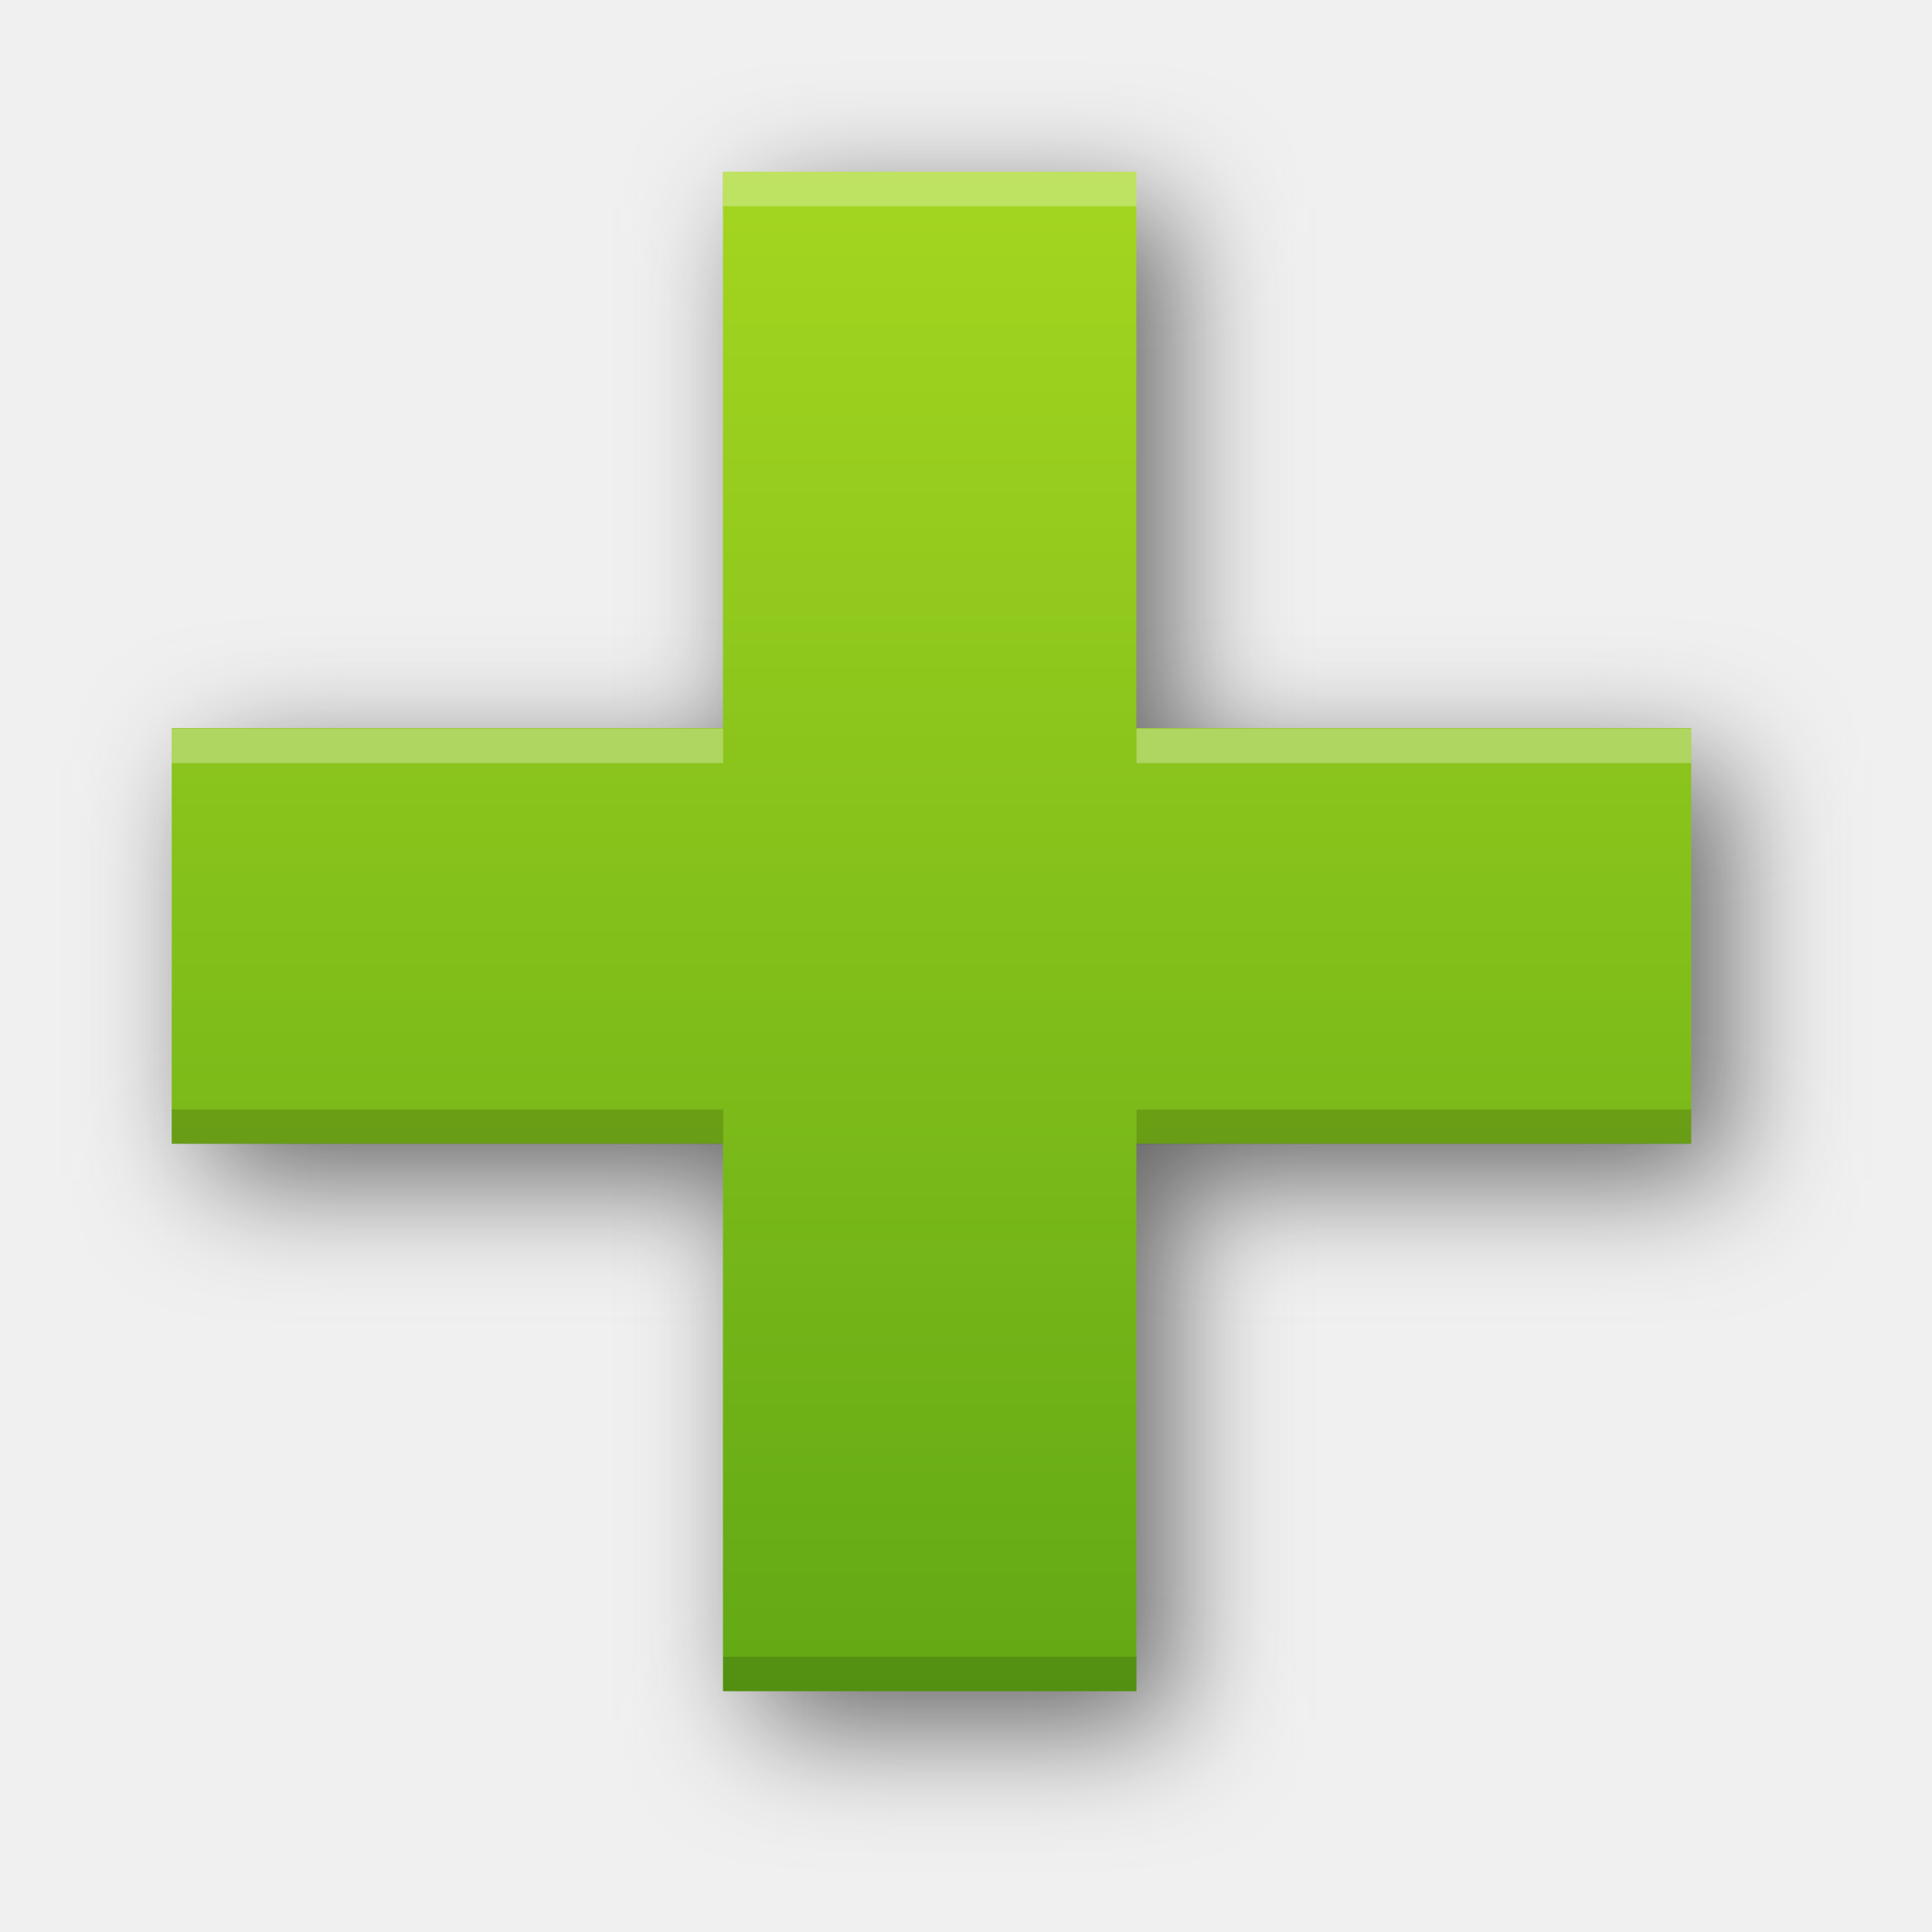
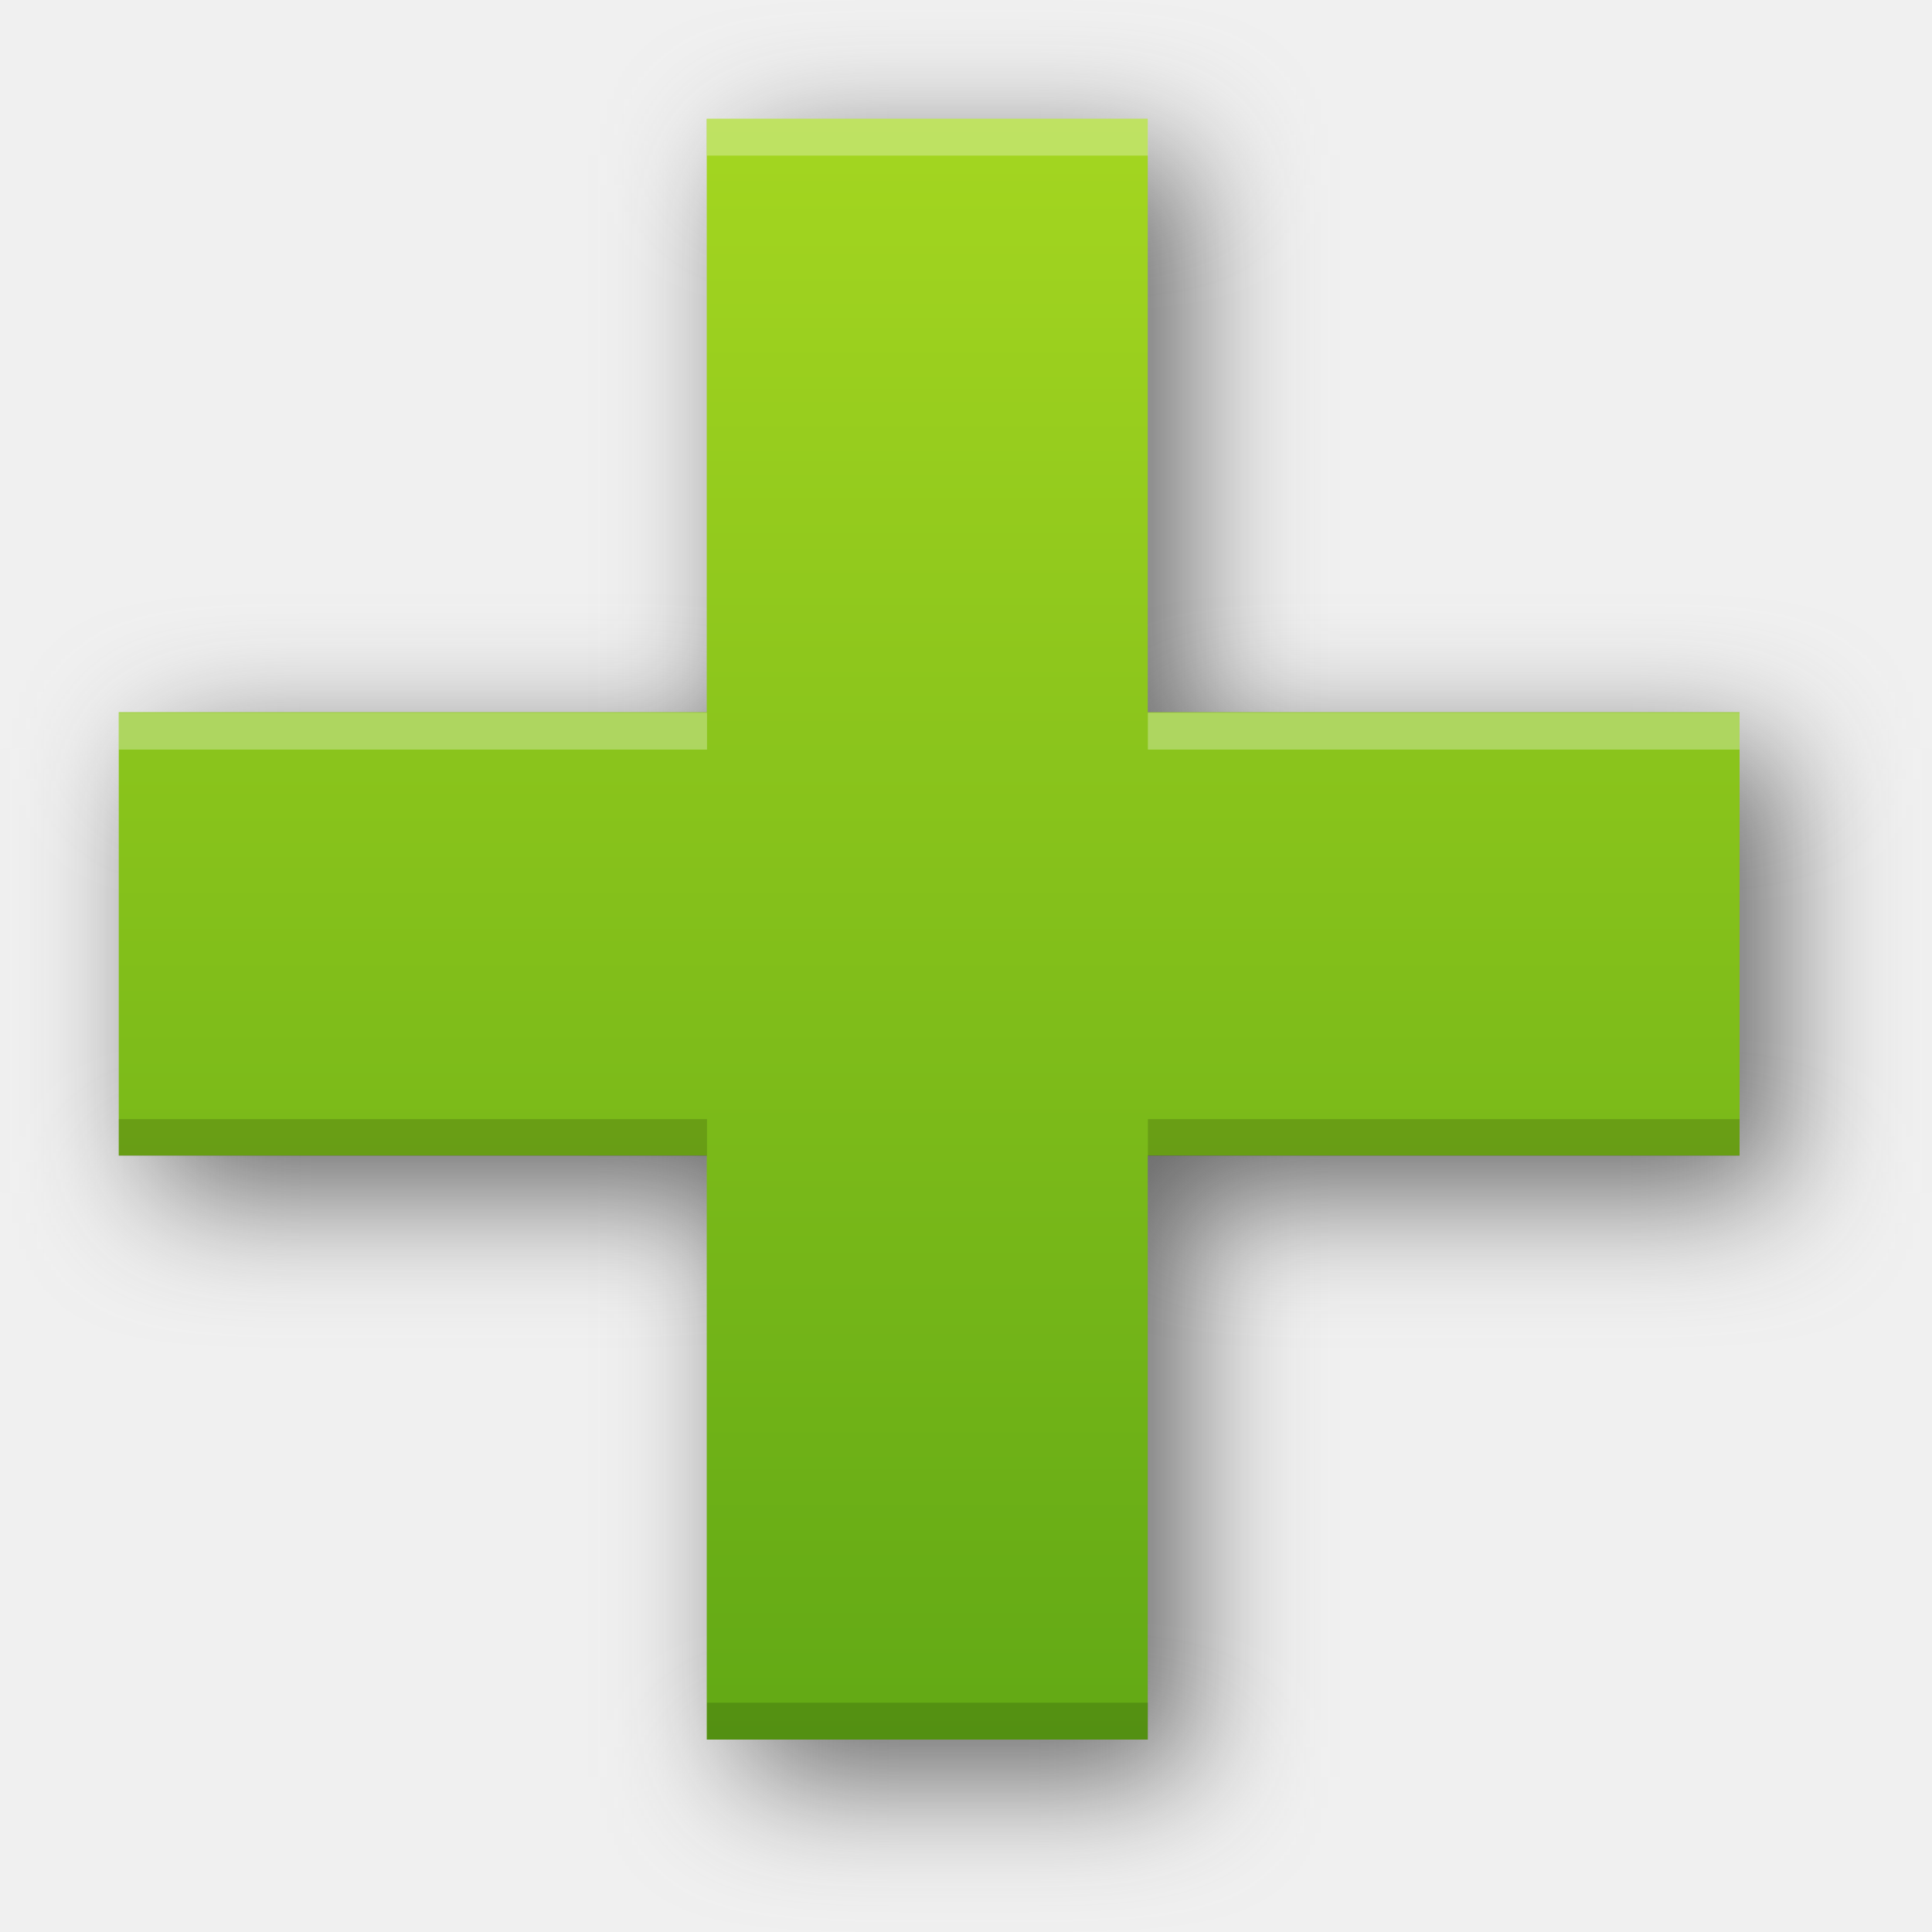
<svg xmlns="http://www.w3.org/2000/svg" xmlns:xlink="http://www.w3.org/1999/xlink" id="svg2" version="1.1" width="96" height="96">
  <defs id="defs6">
    <filter id="filter3174" color-interpolation-filters="sRGB">
      <feGaussianBlur id="feGaussianBlur3176" stdDeviation="1.71" />
    </filter>
    <linearGradient gradientUnits="userSpaceOnUse" y2="7.017" x2="45.448" y1="92.54" x1="45.448" gradientTransform="scale(1.005865,0.994169)" id="ButtonShadow">
      <stop id="stop3750" offset="0" style="stop-color:#000000;stop-opacity:1;" />
      <stop id="stop3752" offset="1" style="stop-color:#000000;stop-opacity:0.588;" />
    </linearGradient>
    <filter id="filter3657" color-interpolation-filters="sRGB">
      <feGaussianBlur id="feGaussianBlur3659" stdDeviation="1.14" />
    </filter>
    <clipPath id="clipPath3649" clipPathUnits="userSpaceOnUse">
      <rect ry="4" rx="4" y="10" x="10" height="76" width="76" id="rect3651" style="fill:#ffffff;fill-opacity:1;fill-rule:nonzero;stroke:none" />
    </clipPath>
    <linearGradient gradientUnits="userSpaceOnUse" y2="90.015" x2="44.512" y1="6" x1="44.512" id="linearGradient3643" xlink:href="#linearGradient3637" />
    <clipPath id="clipPath3625" clipPathUnits="userSpaceOnUse">
      <path id="path3627" d="M 0,0 0,96 96,96 96,0 0,0 z m 12,6 72,0 c 3.324,0 6,2.676 6,6 l 0,72 c 0,3.324 -2.676,6 -6,6 L 12,90 C 8.676,90 6,87.324 6,84 L 6,12 C 6,8.676 8.676,6 12,6 z" style="fill:#ffffff;fill-opacity:1;stroke:none" />
    </clipPath>
    <linearGradient gradientTransform="translate(0,100)" y2="5.988" x2="48" y1="90" x1="48" gradientUnits="userSpaceOnUse" id="linearGradient2843" xlink:href="#linearGradient3700" />
    <clipPath id="clipPath3613-8" clipPathUnits="userSpaceOnUse">
      <rect style="fill:#ffffff;fill-opacity:1;fill-rule:nonzero;stroke:none" id="rect3615-2" width="84" height="84" x="6" y="6" rx="6" ry="6" />
    </clipPath>
    <radialGradient gradientUnits="userSpaceOnUse" gradientTransform="matrix(1.157313,0,0,0.9959077,-7.551021,0.1971319)" r="42" fy="90.172" fx="48" cy="90.172" cx="48" id="radialGradient3619-8" xlink:href="#linearGradient3737-0" />
    <linearGradient gradientUnits="userSpaceOnUse" y2="138.661" x2="48" y1="20.221" x1="48" id="linearGradient3613-9" xlink:href="#linearGradient3737-0" />
    <filter height="1.384" y="-0.192" width="1.384" x="-0.192" id="filter3794-5" color-interpolation-filters="sRGB">
      <feGaussianBlur id="feGaussianBlur3796-5" stdDeviation="5.28" />
    </filter>
    <linearGradient y2="63.893" x2="36.357" y1="6" x1="36.357" gradientUnits="userSpaceOnUse" id="linearGradient3188-1" xlink:href="#linearGradient3737-0" />
    <filter id="filter3174-7" color-interpolation-filters="sRGB">
      <feGaussianBlur id="feGaussianBlur3176-2" stdDeviation="1.71" />
    </filter>
    <linearGradient id="linearGradient3700">
      <stop id="stop3702" offset="0" style="stop-color:#2276c5;stop-opacity:1;" />
      <stop id="stop3704" offset="1" style="stop-color:#68baf4;stop-opacity:1;" />
    </linearGradient>
    <linearGradient id="linearGradient3737-0">
      <stop id="stop3739-69" offset="0" style="stop-color:#ffffff;stop-opacity:1;" />
      <stop id="stop3741-9" offset="1" style="stop-color:#ffffff;stop-opacity:0;" />
    </linearGradient>
    <linearGradient gradientUnits="userSpaceOnUse" y2="7.017" x2="45.448" y1="92.54" x1="45.448" gradientTransform="scale(1.005865,0.994169)" id="ButtonShadow-01">
      <stop id="stop3750-3" offset="0" style="stop-color:#000000;stop-opacity:1;" />
      <stop id="stop3752-6" offset="1" style="stop-color:#000000;stop-opacity:0.588;" />
    </linearGradient>
    <linearGradient id="linearGradient3637">
      <stop id="stop3639" offset="0" style="stop-color:#f0f0f0;stop-opacity:1;" />
      <stop id="stop3641" offset="1" style="stop-color:#aaaaaa;stop-opacity:1;" />
    </linearGradient>
    <linearGradient id="linearGradient3801">
      <stop id="stop3803" style="stop-color:#a4d620;stop-opacity:1;" offset="0" />
      <stop id="stop3805" style="stop-color:#62a915;stop-opacity:1;" offset="1" />
    </linearGradient>
    <filter id="filter3657-0" color-interpolation-filters="sRGB">
      <feGaussianBlur id="feGaussianBlur3659-4" stdDeviation="1.14" />
    </filter>
    <clipPath id="clipPath3649-5" clipPathUnits="userSpaceOnUse">
      <rect ry="4" rx="4" y="10" x="10" height="76" width="76" id="rect3651-5" style="fill:#ffffff;fill-opacity:1;fill-rule:nonzero;stroke:none" />
    </clipPath>
    <linearGradient gradientUnits="userSpaceOnUse" y2="90.015" x2="44.512" y1="6" x1="44.512" id="linearGradient3643-2" xlink:href="#linearGradient3637-5" />
    <clipPath id="clipPath3625-5" clipPathUnits="userSpaceOnUse">
      <path id="path3627-6" d="M 0,0 0,96 96,96 96,0 0,0 z m 12,6 72,0 c 3.324,0 6,2.676 6,6 l 0,72 c 0,3.324 -2.676,6 -6,6 L 12,90 C 8.676,90 6,87.324 6,84 L 6,12 C 6,8.676 8.676,6 12,6 z" style="fill:#ffffff;fill-opacity:1;stroke:none" />
    </clipPath>
    <linearGradient gradientTransform="translate(0,100)" y2="5.988" x2="48" y1="90" x1="48" gradientUnits="userSpaceOnUse" id="linearGradient2843-6" xlink:href="#linearGradient3700-0" />
    <clipPath id="clipPath3613-86" clipPathUnits="userSpaceOnUse">
      <rect style="fill:#ffffff;fill-opacity:1;fill-rule:nonzero;stroke:none" id="rect3615-3" width="84" height="84" x="6" y="6" rx="6" ry="6" />
    </clipPath>
    <radialGradient gradientUnits="userSpaceOnUse" gradientTransform="matrix(1.157313,0,0,0.9959077,-7.551021,0.1971319)" r="42" fy="90.172" fx="48" cy="90.172" cx="48" id="radialGradient3619-9" xlink:href="#linearGradient3737-38" />
    <linearGradient gradientUnits="userSpaceOnUse" y2="138.661" x2="48" y1="20.221" x1="48" id="linearGradient3613-5" xlink:href="#linearGradient3737-38" />
    <filter height="1.384" y="-0.192" width="1.384" x="-0.192" id="filter3794-8" color-interpolation-filters="sRGB">
      <feGaussianBlur id="feGaussianBlur3796-46" stdDeviation="5.28" />
    </filter>
    <linearGradient y2="63.893" x2="36.357" y1="6" x1="36.357" gradientUnits="userSpaceOnUse" id="linearGradient3188-15" xlink:href="#linearGradient3737-38" />
    <filter id="filter3174-1" color-interpolation-filters="sRGB">
      <feGaussianBlur id="feGaussianBlur3176-27" stdDeviation="1.71" />
    </filter>
    <linearGradient id="linearGradient3700-0">
      <stop id="stop3702-3" offset="0" style="stop-color:#2276c5;stop-opacity:1;" />
      <stop id="stop3704-5" offset="1" style="stop-color:#68baf4;stop-opacity:1;" />
    </linearGradient>
    <linearGradient id="linearGradient3737-38">
      <stop id="stop3739-3" offset="0" style="stop-color:#ffffff;stop-opacity:1;" />
      <stop id="stop3741-8" offset="1" style="stop-color:#ffffff;stop-opacity:0;" />
    </linearGradient>
    <linearGradient gradientUnits="userSpaceOnUse" y2="7.017" x2="45.448" y1="92.54" x1="45.448" gradientTransform="scale(1.005865,0.994169)" id="ButtonShadow-9">
      <stop id="stop3750-9" offset="0" style="stop-color:#000000;stop-opacity:1;" />
      <stop id="stop3752-62" offset="1" style="stop-color:#000000;stop-opacity:0.588;" />
    </linearGradient>
    <linearGradient id="linearGradient3637-5">
      <stop id="stop3639-0" offset="0" style="stop-color:#f0f0f0;stop-opacity:1;" />
      <stop id="stop3641-86" offset="1" style="stop-color:#aaaaaa;stop-opacity:1;" />
    </linearGradient>
    <linearGradient xlink:href="#linearGradient3801" id="linearGradient6918" gradientUnits="userSpaceOnUse" gradientTransform="matrix(3.466983,0,0,3.466983,1103.863,99.86319)" x1="11.64" y1="4.654" x2="11.64" y2="17.346" />
    <filter id="filter6925" color-interpolation-filters="sRGB">
      <feGaussianBlur stdDeviation="1.76" id="feGaussianBlur6927" />
    </filter>
  </defs>
  <g id="layer2" style="display:none" transform="translate(371.0455,-280.2344)">
    <rect style="opacity:0.9;fill:url(#ButtonShadow);fill-opacity:1;fill-rule:nonzero;stroke:none;filter:url(#filter3174)" id="rect3745" width="86" height="85" x="5" y="7" rx="6" ry="6" />
  </g>
  <g id="layer2-5" style="display:none" transform="translate(1131.515,-372.4252)">
    <rect style="opacity:0.9;fill:url(#ButtonShadow-01);fill-opacity:1;fill-rule:nonzero;stroke:none;filter:url(#filter3174-7)" id="rect3745-6" width="86" height="85" x="5" y="7" rx="6" ry="6" clip-path="url(#clipPath3625)" />
  </g>
  <g id="layer1-93" style="display:none" transform="translate(1131.515,-372.4252)">
    <rect style="opacity:0.8;fill:#000000;fill-opacity:1;fill-rule:nonzero;stroke:none" id="rect2419-5" width="84" height="84" x="6" y="6" rx="6" ry="6" />
    <path style="opacity:0.08;fill:#000000;fill-opacity:1;fill-rule:nonzero;stroke:none" d="m 14,10 c -2.216,0 -4,1.784 -4,4 l 0,68 c 0,2.216 1.784,4 4,4 l 68,0 c 2.216,0 4,-1.784 4,-4 l 0,-68 c 0,-2.216 -1.784,-4 -4,-4 l -68,0 z m 0,3.062 68,0 c 0.579,0 0.938,0.359 0.938,0.938 l 0,68 c 0,0.579 -0.359,0.938 -0.938,0.938 l -68,0 c -0.579,0 -0.938,-0.359 -0.938,-0.938 l 0,-68 c 0,-0.579 0.359,-0.938 0.938,-0.938 z" id="rect3726" />
    <path style="fill:url(#linearGradient3643);fill-opacity:1;fill-rule:nonzero;stroke:none" d="M 12,6 C 8.676,6 6,8.676 6,12 l 0,72 c 0,3.324 2.676,6 6,6 l 72,0 c 3.324,0 6,-2.676 6,-6 L 90,12 C 90,8.676 87.324,6 84,6 L 12,6 z m 2,4 68,0 c 2.216,0 4,1.784 4,4 l 0,68 c 0,2.216 -1.784,4 -4,4 l -68,0 c -2.216,0 -4,-1.784 -4,-4 l 0,-68 c 0,-2.216 1.784,-4 4,-4 z" id="rect3629" />
    <path style="fill:url(#linearGradient3188-1);fill-opacity:1;fill-rule:nonzero;stroke:none" d="M 12,6 C 8.676,6 6,8.676 6,12 l 0,2 0,68 0,2 c 0,0.335 0.041,0.651 0.094,0.969 0.049,0.296 0.097,0.597 0.188,0.875 0.01,0.03 0.021,0.064 0.031,0.094 0.099,0.288 0.235,0.547 0.375,0.812 0.145,0.274 0.316,0.536 0.5,0.781 0.184,0.246 0.374,0.473 0.594,0.688 0.44,0.428 0.943,0.815 1.5,1.094 0.279,0.14 0.573,0.247 0.875,0.344 -0.256,-0.1 -0.487,-0.236 -0.719,-0.375 -0.007,-0.004 -0.024,0.004 -0.031,0 -0.032,-0.019 -0.062,-0.043 -0.094,-0.062 -0.12,-0.077 -0.231,-0.164 -0.344,-0.25 -0.106,-0.081 -0.213,-0.161 -0.312,-0.25 C 8.478,88.557 8.309,88.373 8.156,88.188 8.049,88.057 7.938,87.922 7.844,87.781 7.819,87.743 7.805,87.695 7.781,87.656 7.716,87.553 7.651,87.452 7.594,87.344 7.493,87.149 7.388,86.928 7.312,86.719 7.305,86.697 7.289,86.678 7.281,86.656 7.249,86.564 7.245,86.469 7.219,86.375 7.188,86.268 7.148,86.172 7.125,86.062 7.052,85.721 7,85.364 7,85 L 7,83 7,15 7,13 C 7,10.218 9.218,8 12,8 l 2,0 68,0 2,0 c 2.782,0 5,2.218 5,5 l 0,2 0,68 0,2 c 0,0.364 -0.052,0.721 -0.125,1.062 -0.044,0.207 -0.088,0.398 -0.156,0.594 -0.008,0.022 -0.023,0.041 -0.031,0.062 -0.063,0.174 -0.138,0.367 -0.219,0.531 -0.042,0.083 -0.079,0.17 -0.125,0.25 -0.055,0.097 -0.127,0.188 -0.188,0.281 -0.094,0.141 -0.205,0.276 -0.312,0.406 -0.143,0.174 -0.303,0.347 -0.469,0.5 -0.011,0.01 -0.02,0.021 -0.031,0.031 -0.138,0.126 -0.285,0.234 -0.438,0.344 -0.103,0.073 -0.204,0.153 -0.312,0.219 -0.007,0.004 -0.024,-0.004 -0.031,0 -0.232,0.139 -0.463,0.275 -0.719,0.375 0.302,-0.097 0.596,-0.204 0.875,-0.344 0.557,-0.279 1.06,-0.666 1.5,-1.094 0.22,-0.214 0.409,-0.442 0.594,-0.688 0.184,-0.246 0.355,-0.508 0.5,-0.781 0.14,-0.265 0.276,-0.525 0.375,-0.812 0.01,-0.031 0.021,-0.063 0.031,-0.094 0.09,-0.278 0.139,-0.579 0.188,-0.875 C 89.959,84.651 90,84.335 90,84 l 0,-2 0,-68 0,-2 C 90,8.676 87.324,6 84,6 L 12,6 z" id="rect3728-2" />
    <path id="path3615-5" d="M 12,90 C 8.676,90 6,87.324 6,84 L 6,82 6,14 6,12 c 0,-0.335 0.041,-0.651 0.094,-0.969 0.049,-0.296 0.097,-0.597 0.188,-0.875 C 6.291,10.126 6.302,10.093 6.312,10.062 6.411,9.775 6.547,9.515 6.688,9.25 6.832,8.976 7.003,8.714 7.188,8.469 7.372,8.223 7.561,7.995 7.781,7.781 8.221,7.353 8.724,6.967 9.281,6.688 9.56,6.548 9.855,6.441 10.156,6.344 9.9,6.444 9.67,6.58 9.438,6.719 c -0.007,0.004 -0.024,-0.004 -0.031,0 -0.032,0.019 -0.062,0.043 -0.094,0.062 -0.12,0.077 -0.231,0.164 -0.344,0.25 -0.106,0.081 -0.213,0.161 -0.312,0.25 C 8.478,7.443 8.309,7.627 8.156,7.812 8.049,7.943 7.938,8.078 7.844,8.219 7.819,8.257 7.805,8.305 7.781,8.344 7.716,8.447 7.651,8.548 7.594,8.656 7.493,8.851 7.388,9.072 7.312,9.281 7.305,9.303 7.289,9.322 7.281,9.344 7.249,9.436 7.245,9.531 7.219,9.625 7.188,9.732 7.148,9.828 7.125,9.938 7.052,10.279 7,10.636 7,11 l 0,2 0,68 0,2 c 0,2.782 2.218,5 5,5 l 2,0 68,0 2,0 c 2.782,0 5,-2.218 5,-5 l 0,-2 0,-68 0,-2 C 89,10.636 88.948,10.279 88.875,9.938 88.831,9.731 88.787,9.54 88.719,9.344 88.711,9.322 88.695,9.303 88.688,9.281 88.625,9.108 88.549,8.914 88.469,8.75 88.427,8.667 88.39,8.58 88.344,8.5 88.289,8.403 88.217,8.312 88.156,8.219 88.062,8.078 87.951,7.943 87.844,7.812 87.701,7.638 87.541,7.466 87.375,7.312 87.364,7.302 87.355,7.291 87.344,7.281 87.205,7.156 87.059,7.047 86.906,6.938 86.804,6.864 86.702,6.784 86.594,6.719 c -0.007,-0.004 -0.024,0.004 -0.031,0 -0.232,-0.139 -0.463,-0.275 -0.719,-0.375 0.302,0.097 0.596,0.204 0.875,0.344 0.557,0.279 1.06,0.666 1.5,1.094 0.22,0.214 0.409,0.442 0.594,0.688 0.184,0.246 0.355,0.508 0.5,0.781 0.14,0.265 0.276,0.525 0.375,0.812 0.01,0.031 0.021,0.063 0.031,0.094 0.09,0.278 0.139,0.579 0.188,0.875 C 89.959,11.349 90,11.665 90,12 l 0,2 0,68 0,2 c 0,3.324 -2.676,6 -6,6 l -72,0 z" style="opacity:0.6;fill:url(#radialGradient3619-8);fill-opacity:1;fill-rule:nonzero;stroke:none" />
    <rect ry="6" rx="6" y="106" x="6" height="84" width="84" id="rect2841" style="fill:url(#linearGradient2843);fill-opacity:1;fill-rule:nonzero;stroke:none" />
    <rect ry="4" rx="4" y="110" x="10" height="76" width="76" id="rect3634" style="fill:#ff0000;fill-opacity:1;fill-rule:nonzero;stroke:none" />
    <path style="font-size:medium;font-style:normal;font-variant:normal;font-weight:normal;font-stretch:normal;text-indent:0;text-align:start;text-decoration:none;line-height:normal;letter-spacing:normal;word-spacing:normal;text-transform:none;direction:ltr;block-progression:tb;writing-mode:lr-tb;text-anchor:start;color:#000000;fill:#000000;fill-opacity:1;stroke:none;stroke-width:2;marker:none;visibility:visible;display:inline;overflow:visible;filter:url(#filter3657);enable-background:accumulate;font-family:Abandoned Bitplane;-inkscape-font-specification:Abandoned Bitplane" d="m 14,9 c -2.753,0 -5,2.247 -5,5 l 0,68 c 0,2.753 2.247,5 5,5 l 68,0 c 2.753,0 5,-2.247 5,-5 L 87,14 C 87,11.247 84.753,9 82,9 L 14,9 z m 0,2 68,0 c 1.679,0 3,1.321 3,3 l 0,68 c 0,1.679 -1.321,3 -3,3 l -68,0 c -1.679,0 -3,-1.321 -3,-3 l 0,-68 c 0,-1.679 1.321,-3 3,-3 z" clip-path="url(#clipPath3649)" id="rect3647" transform="translate(-110,0)" />
    <path style="opacity:0.16;fill:#000000;fill-opacity:1;fill-rule:nonzero;stroke:none" d="m 14.089,10 c -2.216,0 -4,1.784 -4,4 l 0,68 c 0,2.216 1.784,4 4,4 l 68,0 c 2.216,0 4,-1.784 4,-4 l 0,-68 c 0,-2.216 -1.784,-4 -4,-4 l -68,0 z m 0,2 68,0 c 1.14,0 2,0.86 2,2 l 0,68 c 0,1.14 -0.86,2 -2,2 l -68,0 c -1.14,0 -2,-0.86 -2,-2 l 0,-68 c 0,-1.14 0.86,-2 2,-2 z" id="path3709" />
    <path style="opacity:0.36;fill:#000000;fill-opacity:1;fill-rule:nonzero;stroke:none" d="m 14,10 c -2.216,0 -4,1.784 -4,4 l 0,68 c 0,2.216 1.784,4 4,4 l 68,0 c 2.216,0 4,-1.784 4,-4 l 0,-68 c 0,-2.216 -1.784,-4 -4,-4 l -68,0 z m 0,1 68,0 c 1.674,0 3,1.326 3,3 l 0,68 c 0,1.674 -1.326,3 -3,3 l -68,0 c -1.674,0 -3,-1.326 -3,-3 l 0,-68 c 0,-1.674 1.326,-3 3,-3 z" id="path3707" />
  </g>
  <g id="layer5-65" style="display:none" transform="translate(1131.515,-372.4252)">
    <rect style="opacity:0.1;fill:url(#linearGradient3613-9);fill-opacity:1;fill-rule:nonzero;stroke:#ffffff;stroke-width:0.5;stroke-linecap:round;stroke-linejoin:miter;stroke-miterlimit:4;stroke-opacity:1;stroke-dasharray:none;stroke-dashoffset:0;filter:url(#filter3794-5)" id="rect3171-2" width="66" height="66" x="15" y="15" rx="12" ry="12" clip-path="url(#clipPath3613-8)" />
  </g>
  <g id="layer2-53" style="display:none" transform="translate(1178.466,-241.4294)">
    <rect style="opacity:0.9;fill:url(#ButtonShadow-9);fill-opacity:1;fill-rule:nonzero;stroke:none;filter:url(#filter3174-1)" id="rect3745-8" width="86" height="85" x="5" y="7" rx="6" ry="6" clip-path="url(#clipPath3625-5)" />
  </g>
  <g id="layer1-0" style="display:none" transform="translate(1178.466,-241.4294)">
    <rect style="opacity:0.8;fill:#000000;fill-opacity:1;fill-rule:nonzero;stroke:none" id="rect2419-1" width="84" height="84" x="6" y="6" rx="6" ry="6" />
    <path style="opacity:0.08;fill:#000000;fill-opacity:1;fill-rule:nonzero;stroke:none" d="m 14,10 c -2.216,0 -4,1.784 -4,4 l 0,68 c 0,2.216 1.784,4 4,4 l 68,0 c 2.216,0 4,-1.784 4,-4 l 0,-68 c 0,-2.216 -1.784,-4 -4,-4 l -68,0 z m 0,3.062 68,0 c 0.579,0 0.938,0.359 0.938,0.938 l 0,68 c 0,0.579 -0.359,0.938 -0.938,0.938 l -68,0 c -0.579,0 -0.938,-0.359 -0.938,-0.938 l 0,-68 c 0,-0.579 0.359,-0.938 0.938,-0.938 z" id="rect3726-2" />
    <path style="fill:url(#linearGradient3643-2);fill-opacity:1;fill-rule:nonzero;stroke:none" d="M 12,6 C 8.676,6 6,8.676 6,12 l 0,72 c 0,3.324 2.676,6 6,6 l 72,0 c 3.324,0 6,-2.676 6,-6 L 90,12 C 90,8.676 87.324,6 84,6 L 12,6 z m 2,4 68,0 c 2.216,0 4,1.784 4,4 l 0,68 c 0,2.216 -1.784,4 -4,4 l -68,0 c -2.216,0 -4,-1.784 -4,-4 l 0,-68 c 0,-2.216 1.784,-4 4,-4 z" id="rect3629-7" />
    <path style="fill:url(#linearGradient3188-15);fill-opacity:1;fill-rule:nonzero;stroke:none" d="M 12,6 C 8.676,6 6,8.676 6,12 l 0,2 0,68 0,2 c 0,0.335 0.041,0.651 0.094,0.969 0.049,0.296 0.097,0.597 0.188,0.875 0.01,0.03 0.021,0.064 0.031,0.094 0.099,0.288 0.235,0.547 0.375,0.812 0.145,0.274 0.316,0.536 0.5,0.781 0.184,0.246 0.374,0.473 0.594,0.688 0.44,0.428 0.943,0.815 1.5,1.094 0.279,0.14 0.573,0.247 0.875,0.344 -0.256,-0.1 -0.487,-0.236 -0.719,-0.375 -0.007,-0.004 -0.024,0.004 -0.031,0 -0.032,-0.019 -0.062,-0.043 -0.094,-0.062 -0.12,-0.077 -0.231,-0.164 -0.344,-0.25 -0.106,-0.081 -0.213,-0.161 -0.312,-0.25 C 8.478,88.557 8.309,88.373 8.156,88.188 8.049,88.057 7.938,87.922 7.844,87.781 7.819,87.743 7.805,87.695 7.781,87.656 7.716,87.553 7.651,87.452 7.594,87.344 7.493,87.149 7.388,86.928 7.312,86.719 7.305,86.697 7.289,86.678 7.281,86.656 7.249,86.564 7.245,86.469 7.219,86.375 7.188,86.268 7.148,86.172 7.125,86.062 7.052,85.721 7,85.364 7,85 L 7,83 7,15 7,13 C 7,10.218 9.218,8 12,8 l 2,0 68,0 2,0 c 2.782,0 5,2.218 5,5 l 0,2 0,68 0,2 c 0,0.364 -0.052,0.721 -0.125,1.062 -0.044,0.207 -0.088,0.398 -0.156,0.594 -0.008,0.022 -0.023,0.041 -0.031,0.062 -0.063,0.174 -0.138,0.367 -0.219,0.531 -0.042,0.083 -0.079,0.17 -0.125,0.25 -0.055,0.097 -0.127,0.188 -0.188,0.281 -0.094,0.141 -0.205,0.276 -0.312,0.406 -0.143,0.174 -0.303,0.347 -0.469,0.5 -0.011,0.01 -0.02,0.021 -0.031,0.031 -0.138,0.126 -0.285,0.234 -0.438,0.344 -0.103,0.073 -0.204,0.153 -0.312,0.219 -0.007,0.004 -0.024,-0.004 -0.031,0 -0.232,0.139 -0.463,0.275 -0.719,0.375 0.302,-0.097 0.596,-0.204 0.875,-0.344 0.557,-0.279 1.06,-0.666 1.5,-1.094 0.22,-0.214 0.409,-0.442 0.594,-0.688 0.184,-0.246 0.355,-0.508 0.5,-0.781 0.14,-0.265 0.276,-0.525 0.375,-0.812 0.01,-0.031 0.021,-0.063 0.031,-0.094 0.09,-0.278 0.139,-0.579 0.188,-0.875 C 89.959,84.651 90,84.335 90,84 l 0,-2 0,-68 0,-2 C 90,8.676 87.324,6 84,6 L 12,6 z" id="rect3728-8" />
    <path id="path3615-4" d="M 12,90 C 8.676,90 6,87.324 6,84 L 6,82 6,14 6,12 c 0,-0.335 0.041,-0.651 0.094,-0.969 0.049,-0.296 0.097,-0.597 0.188,-0.875 C 6.291,10.126 6.302,10.093 6.312,10.062 6.411,9.775 6.547,9.515 6.688,9.25 6.832,8.976 7.003,8.714 7.188,8.469 7.372,8.223 7.561,7.995 7.781,7.781 8.221,7.353 8.724,6.967 9.281,6.688 9.56,6.548 9.855,6.441 10.156,6.344 9.9,6.444 9.67,6.58 9.438,6.719 c -0.007,0.004 -0.024,-0.004 -0.031,0 -0.032,0.019 -0.062,0.043 -0.094,0.062 -0.12,0.077 -0.231,0.164 -0.344,0.25 -0.106,0.081 -0.213,0.161 -0.312,0.25 C 8.478,7.443 8.309,7.627 8.156,7.812 8.049,7.943 7.938,8.078 7.844,8.219 7.819,8.257 7.805,8.305 7.781,8.344 7.716,8.447 7.651,8.548 7.594,8.656 7.493,8.851 7.388,9.072 7.312,9.281 7.305,9.303 7.289,9.322 7.281,9.344 7.249,9.436 7.245,9.531 7.219,9.625 7.188,9.732 7.148,9.828 7.125,9.938 7.052,10.279 7,10.636 7,11 l 0,2 0,68 0,2 c 0,2.782 2.218,5 5,5 l 2,0 68,0 2,0 c 2.782,0 5,-2.218 5,-5 l 0,-2 0,-68 0,-2 C 89,10.636 88.948,10.279 88.875,9.938 88.831,9.731 88.787,9.54 88.719,9.344 88.711,9.322 88.695,9.303 88.688,9.281 88.625,9.108 88.549,8.914 88.469,8.75 88.427,8.667 88.39,8.58 88.344,8.5 88.289,8.403 88.217,8.312 88.156,8.219 88.062,8.078 87.951,7.943 87.844,7.812 87.701,7.638 87.541,7.466 87.375,7.312 87.364,7.302 87.355,7.291 87.344,7.281 87.205,7.156 87.059,7.047 86.906,6.938 86.804,6.864 86.702,6.784 86.594,6.719 c -0.007,-0.004 -0.024,0.004 -0.031,0 -0.232,-0.139 -0.463,-0.275 -0.719,-0.375 0.302,0.097 0.596,0.204 0.875,0.344 0.557,0.279 1.06,0.666 1.5,1.094 0.22,0.214 0.409,0.442 0.594,0.688 0.184,0.246 0.355,0.508 0.5,0.781 0.14,0.265 0.276,0.525 0.375,0.812 0.01,0.031 0.021,0.063 0.031,0.094 0.09,0.278 0.139,0.579 0.188,0.875 C 89.959,11.349 90,11.665 90,12 l 0,2 0,68 0,2 c 0,3.324 -2.676,6 -6,6 l -72,0 z" style="opacity:0.6;fill:url(#radialGradient3619-9);fill-opacity:1;fill-rule:nonzero;stroke:none" />
    <rect ry="6" rx="6" y="106" x="6" height="84" width="84" id="rect2841-4" style="fill:url(#linearGradient2843-6);fill-opacity:1;fill-rule:nonzero;stroke:none" />
    <rect ry="4" rx="4" y="110" x="10" height="76" width="76" id="rect3634-5" style="fill:#ff0000;fill-opacity:1;fill-rule:nonzero;stroke:none" />
    <path style="font-size:medium;font-style:normal;font-variant:normal;font-weight:normal;font-stretch:normal;text-indent:0;text-align:start;text-decoration:none;line-height:normal;letter-spacing:normal;word-spacing:normal;text-transform:none;direction:ltr;block-progression:tb;writing-mode:lr-tb;text-anchor:start;color:#000000;fill:#000000;fill-opacity:1;stroke:none;stroke-width:2;marker:none;visibility:visible;display:inline;overflow:visible;filter:url(#filter3657-0);enable-background:accumulate;font-family:Abandoned Bitplane;-inkscape-font-specification:Abandoned Bitplane" d="m 14,9 c -2.753,0 -5,2.247 -5,5 l 0,68 c 0,2.753 2.247,5 5,5 l 68,0 c 2.753,0 5,-2.247 5,-5 L 87,14 C 87,11.247 84.753,9 82,9 L 14,9 z m 0,2 68,0 c 1.679,0 3,1.321 3,3 l 0,68 c 0,1.679 -1.321,3 -3,3 l -68,0 c -1.679,0 -3,-1.321 -3,-3 l 0,-68 c 0,-1.679 1.321,-3 3,-3 z" clip-path="url(#clipPath3649-5)" id="rect3647-3" transform="translate(-110,0)" />
    <path style="opacity:0.16;fill:#000000;fill-opacity:1;fill-rule:nonzero;stroke:none" d="m 14.089,10 c -2.216,0 -4,1.784 -4,4 l 0,68 c 0,2.216 1.784,4 4,4 l 68,0 c 2.216,0 4,-1.784 4,-4 l 0,-68 c 0,-2.216 -1.784,-4 -4,-4 l -68,0 z m 0,2 68,0 c 1.14,0 2,0.86 2,2 l 0,68 c 0,1.14 -0.86,2 -2,2 l -68,0 c -1.14,0 -2,-0.86 -2,-2 l 0,-68 c 0,-1.14 0.86,-2 2,-2 z" id="path3709-3" />
    <path style="opacity:0.36;fill:#000000;fill-opacity:1;fill-rule:nonzero;stroke:none" d="m 14,10 c -2.216,0 -4,1.784 -4,4 l 0,68 c 0,2.216 1.784,4 4,4 l 68,0 c 2.216,0 4,-1.784 4,-4 l 0,-68 c 0,-2.216 -1.784,-4 -4,-4 l -68,0 z m 0,1 68,0 c 1.674,0 3,1.326 3,3 l 0,68 c 0,1.674 -1.326,3 -3,3 l -68,0 c -1.674,0 -3,-1.326 -3,-3 l 0,-68 c 0,-1.674 1.326,-3 3,-3 z" id="path3707-7" />
  </g>
  <g id="layer5-2" style="display:none" transform="translate(1178.466,-241.4294)">
    <rect style="opacity:0.1;fill:url(#linearGradient3613-5);fill-opacity:1;fill-rule:nonzero;stroke:#ffffff;stroke-width:0.5;stroke-linecap:round;stroke-linejoin:miter;stroke-miterlimit:4;stroke-opacity:1;stroke-dasharray:none;stroke-dashoffset:0;filter:url(#filter3794-8)" id="rect3171-7" width="66" height="66" x="15" y="15" rx="12" ry="12" clip-path="url(#clipPath3613-86)" />
  </g>
-   <g id="g6929" transform="matrix(1.715985,0,0,1.715985,-1913.371,-190.522)">
+   <g id="g6929" transform="matrix(1.830384,0,0,1.830384,-2044.129,-206.4234)">
    <path style="fill:#666666;fill-opacity:1;stroke:none;display:inline;filter:url(#filter6925)" d="m 1136.962,117 0,16.111 -15.962,0 0,12.033 15.962,0 0,15.856 11.972,0 0,-15.856 16.066,0 0,-12.033 -16.066,0 0,-16.111 z" id="Symbol-3-0" />
    <g id="g6920">
      <path id="Symbol-3" d="m 1135.962,116 0,16.111 -15.962,0 0,12.033 15.962,0 0,15.856 11.972,0 0,-15.856 16.066,0 0,-12.033 -16.066,0 0,-16.111 z" style="fill:url(#linearGradient6918);fill-opacity:1;stroke:none;display:inline" />
      <path id="path3866" d="m 1135.969,116 0,1 11.969,0 0,-1 -11.969,0 z M 1120,132.125 l 0,1 15.969,0 0,-1 -15.969,0 z m 27.938,0 0,1 16.062,0 0,-1 -16.062,0 z" style="opacity:0.3;fill:#ffffff;fill-opacity:1;stroke:none;display:inline" />
      <path id="path3875" d="m 1120,143.156 0,1 15.969,0 0,-1 -15.969,0 z m 27.938,0 0,1 16.062,0 0,-1 -16.062,0 z M 1135.969,159 l 0,1 11.969,0 0,-1 -11.969,0 z" style="opacity:0.15;fill:#000000;fill-opacity:1;stroke:none;display:inline" />
    </g>
  </g>
</svg>
